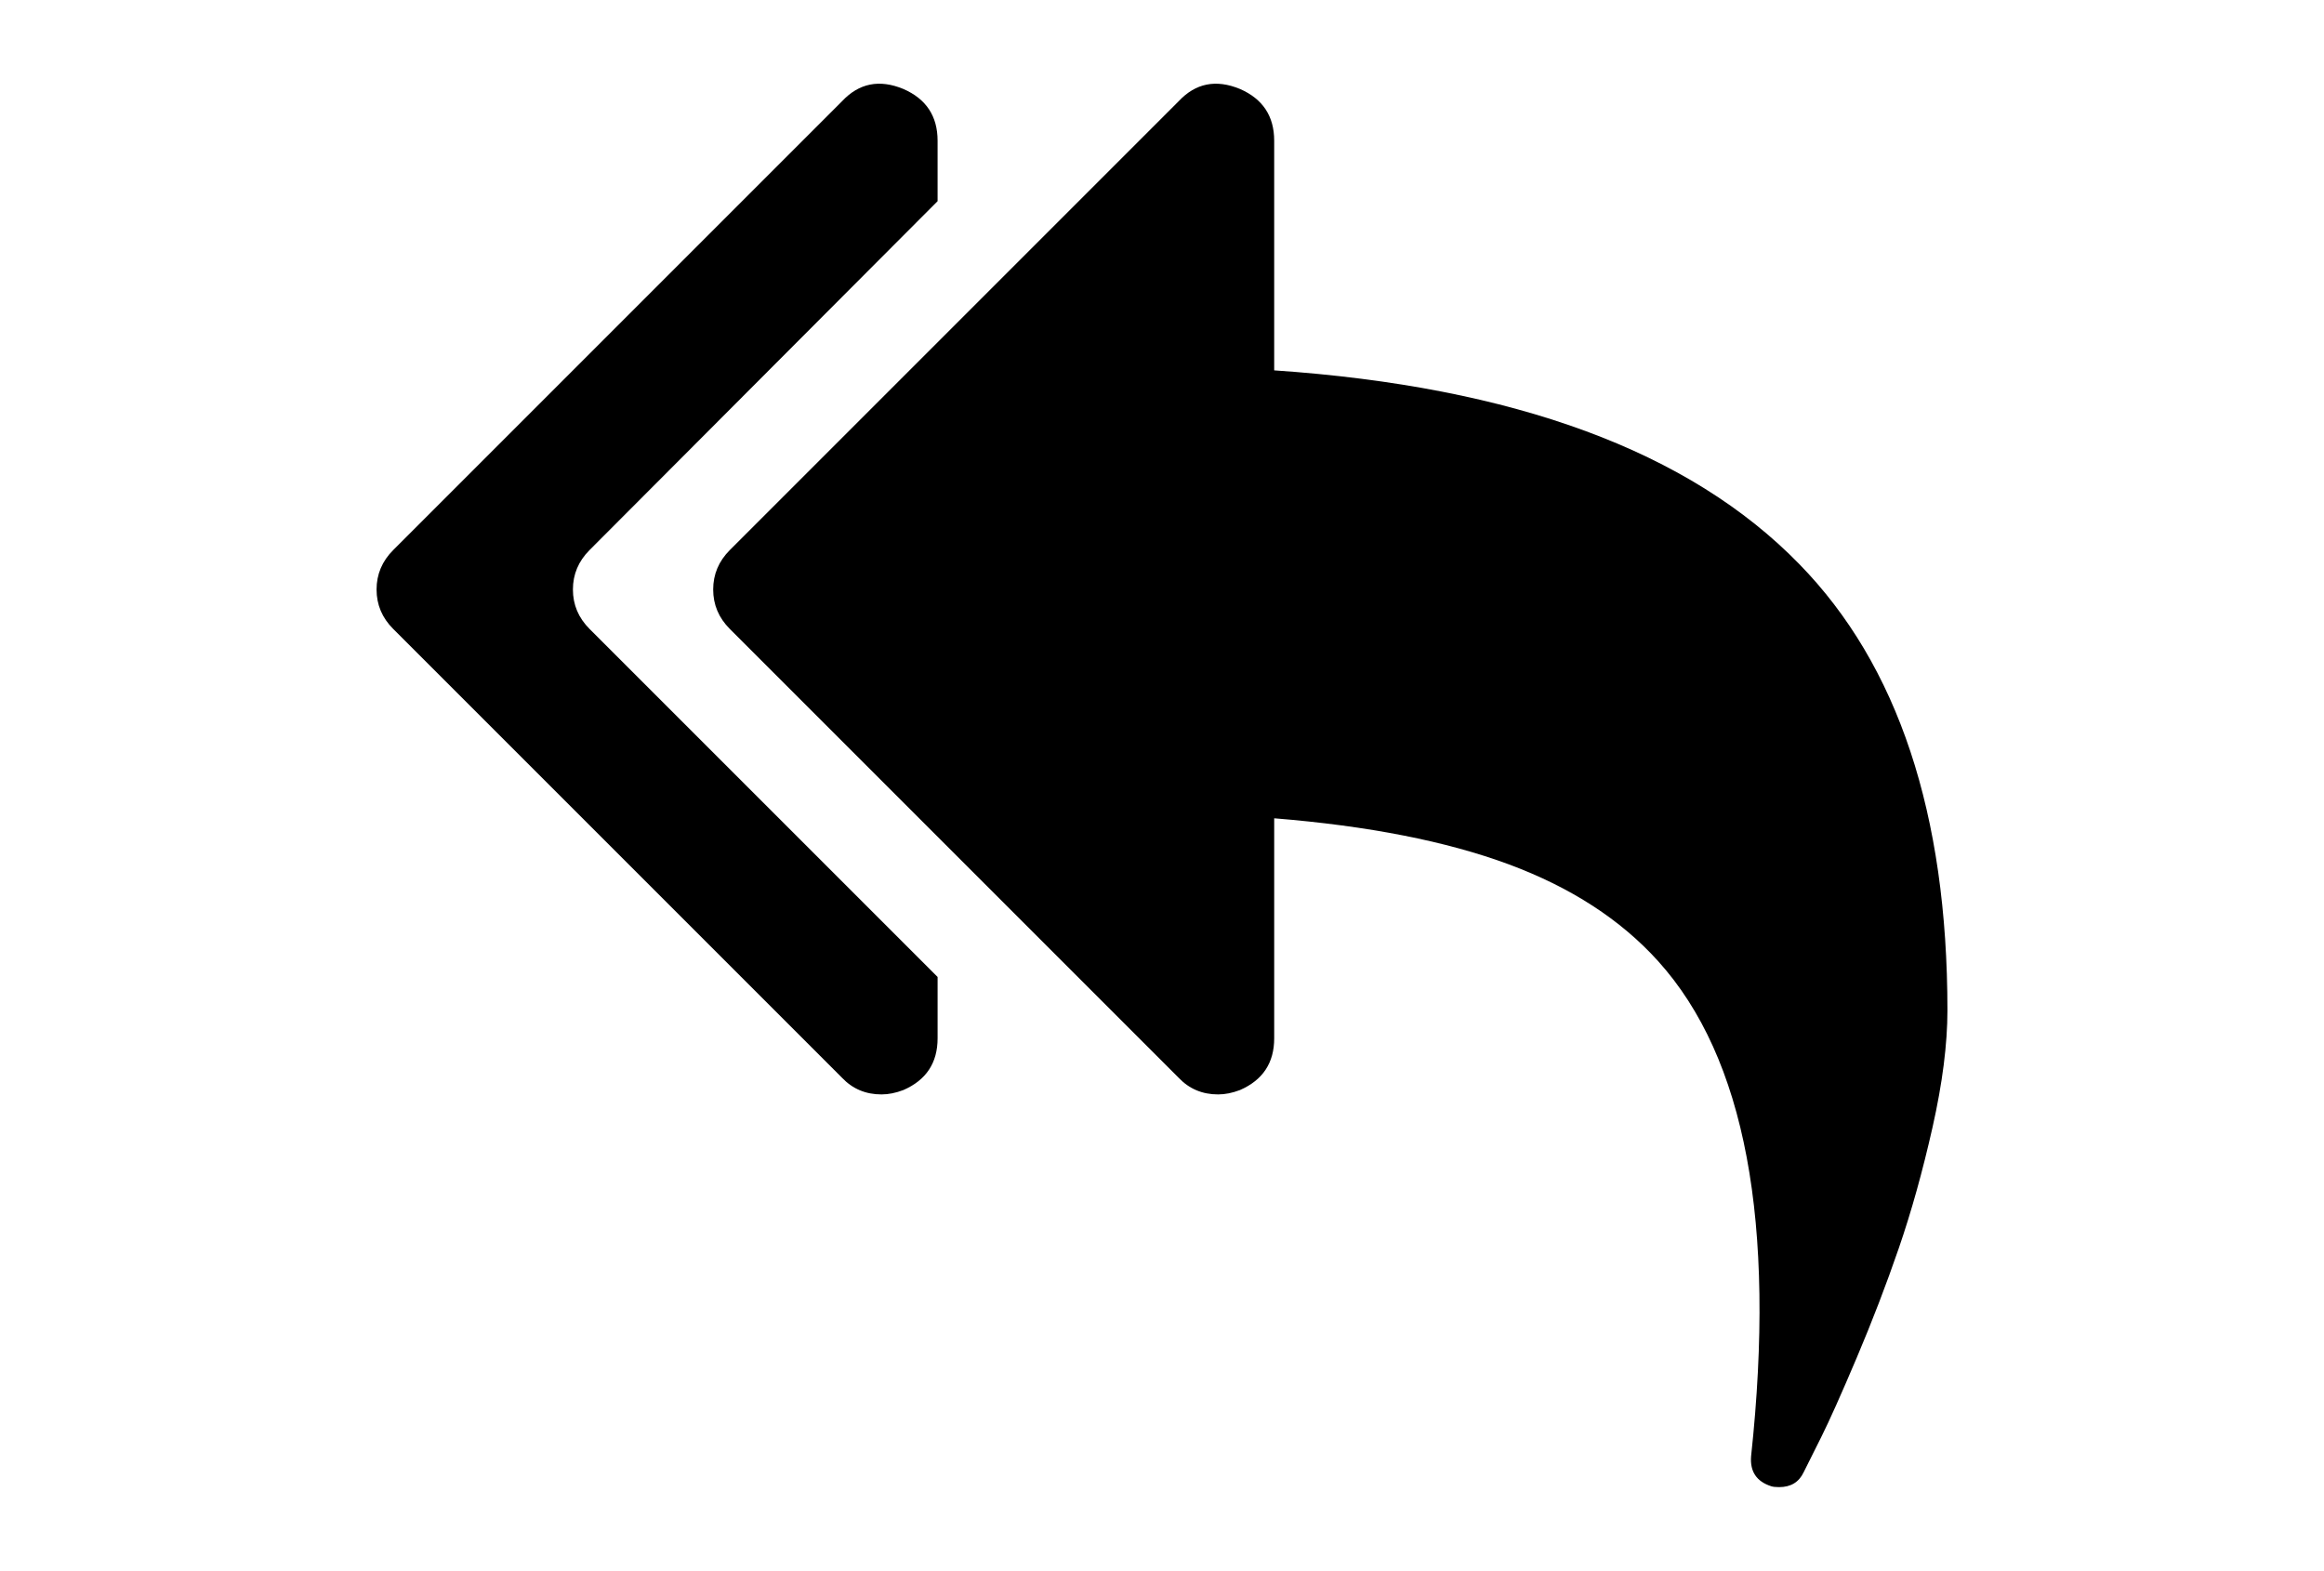
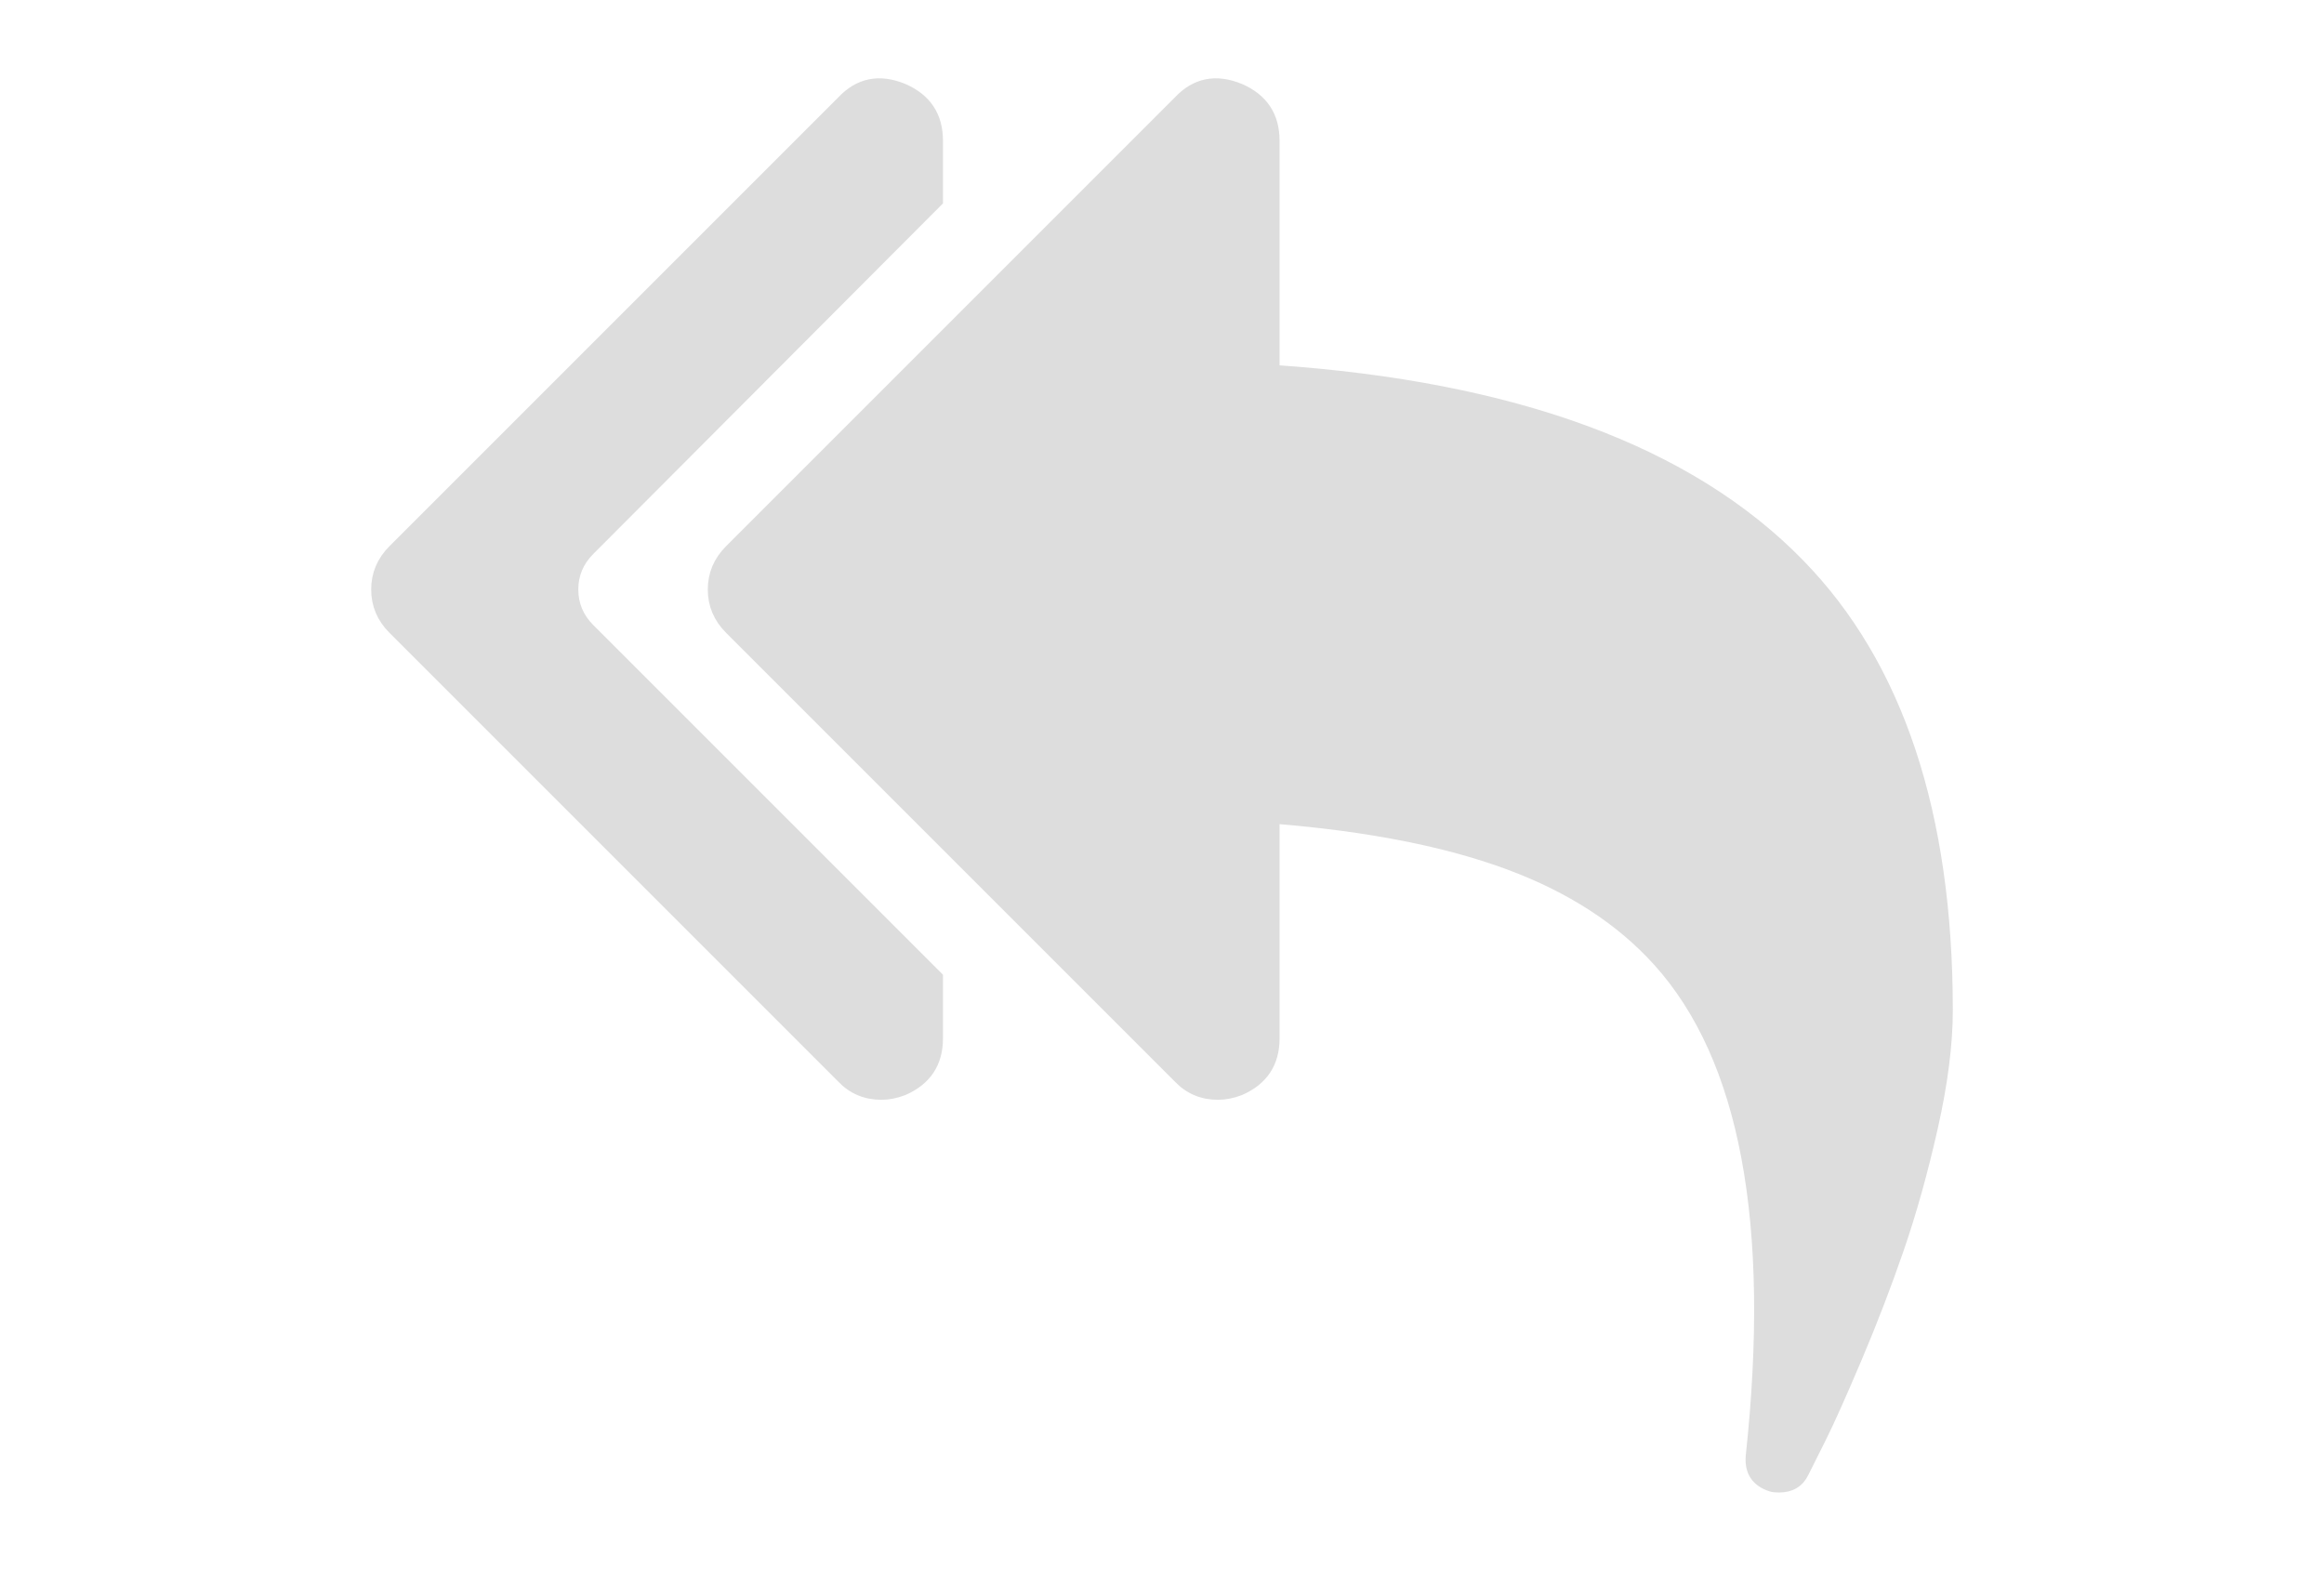
<svg xmlns="http://www.w3.org/2000/svg" version="1.1" id="Capa_1" x="0px" y="0px" width="216px" height="146px" viewBox="0 0 216 146" enable-background="new 0 0 216 146" xml:space="preserve">
-   <g>
+   <g stroke="#ddd" fill="#ddd">
    <path d="M167.23,52.428c-10.211-10.483-26.479-16.484-48.803-18.005V13.077c0-2.281-1.06-3.883-3.178-4.807   c-2.227-0.922-4.128-0.543-5.703,1.141L67.833,51.125c-1.032,1.033-1.548,2.255-1.548,3.667s0.516,2.634,1.548,3.666l41.714,41.714   c0.979,1.032,2.2,1.548,3.667,1.548c0.651,0,1.33-0.136,2.036-0.407c2.118-0.924,3.178-2.525,3.178-4.807v-20.45   c8.745,0.706,16.008,2.132,21.795,4.277c5.785,2.146,10.414,5.147,13.891,9.003c8.094,8.962,10.973,24.305,8.637,46.032   c-0.107,1.413,0.516,2.336,1.874,2.771c0.163,0.055,0.407,0.081,0.733,0.081c1.086,0,1.846-0.462,2.281-1.385l1.629-3.259   c0.76-1.521,1.86-3.979,3.299-7.374c1.439-3.396,2.744-6.79,3.912-10.185c1.168-3.394,2.213-7.142,3.137-11.242   c0.923-4.103,1.385-7.728,1.385-10.877C181,75.648,176.41,61.825,167.23,52.428z" />
    <path d="M53.249,54.792c0-1.413,0.516-2.635,1.548-3.667l32.345-32.426v-5.622c0-2.281-1.06-3.883-3.178-4.807   c-2.227-0.922-4.128-0.543-5.703,1.141L36.547,51.125c-1.032,1.033-1.548,2.255-1.548,3.667s0.516,2.634,1.548,3.666l41.714,41.714   c0.978,1.032,2.2,1.548,3.667,1.548c0.652,0,1.331-0.136,2.037-0.407c2.118-0.924,3.178-2.525,3.178-4.807v-5.703L54.797,58.458   C53.765,57.426,53.249,56.205,53.249,54.792z" />
  </g>
</svg>
